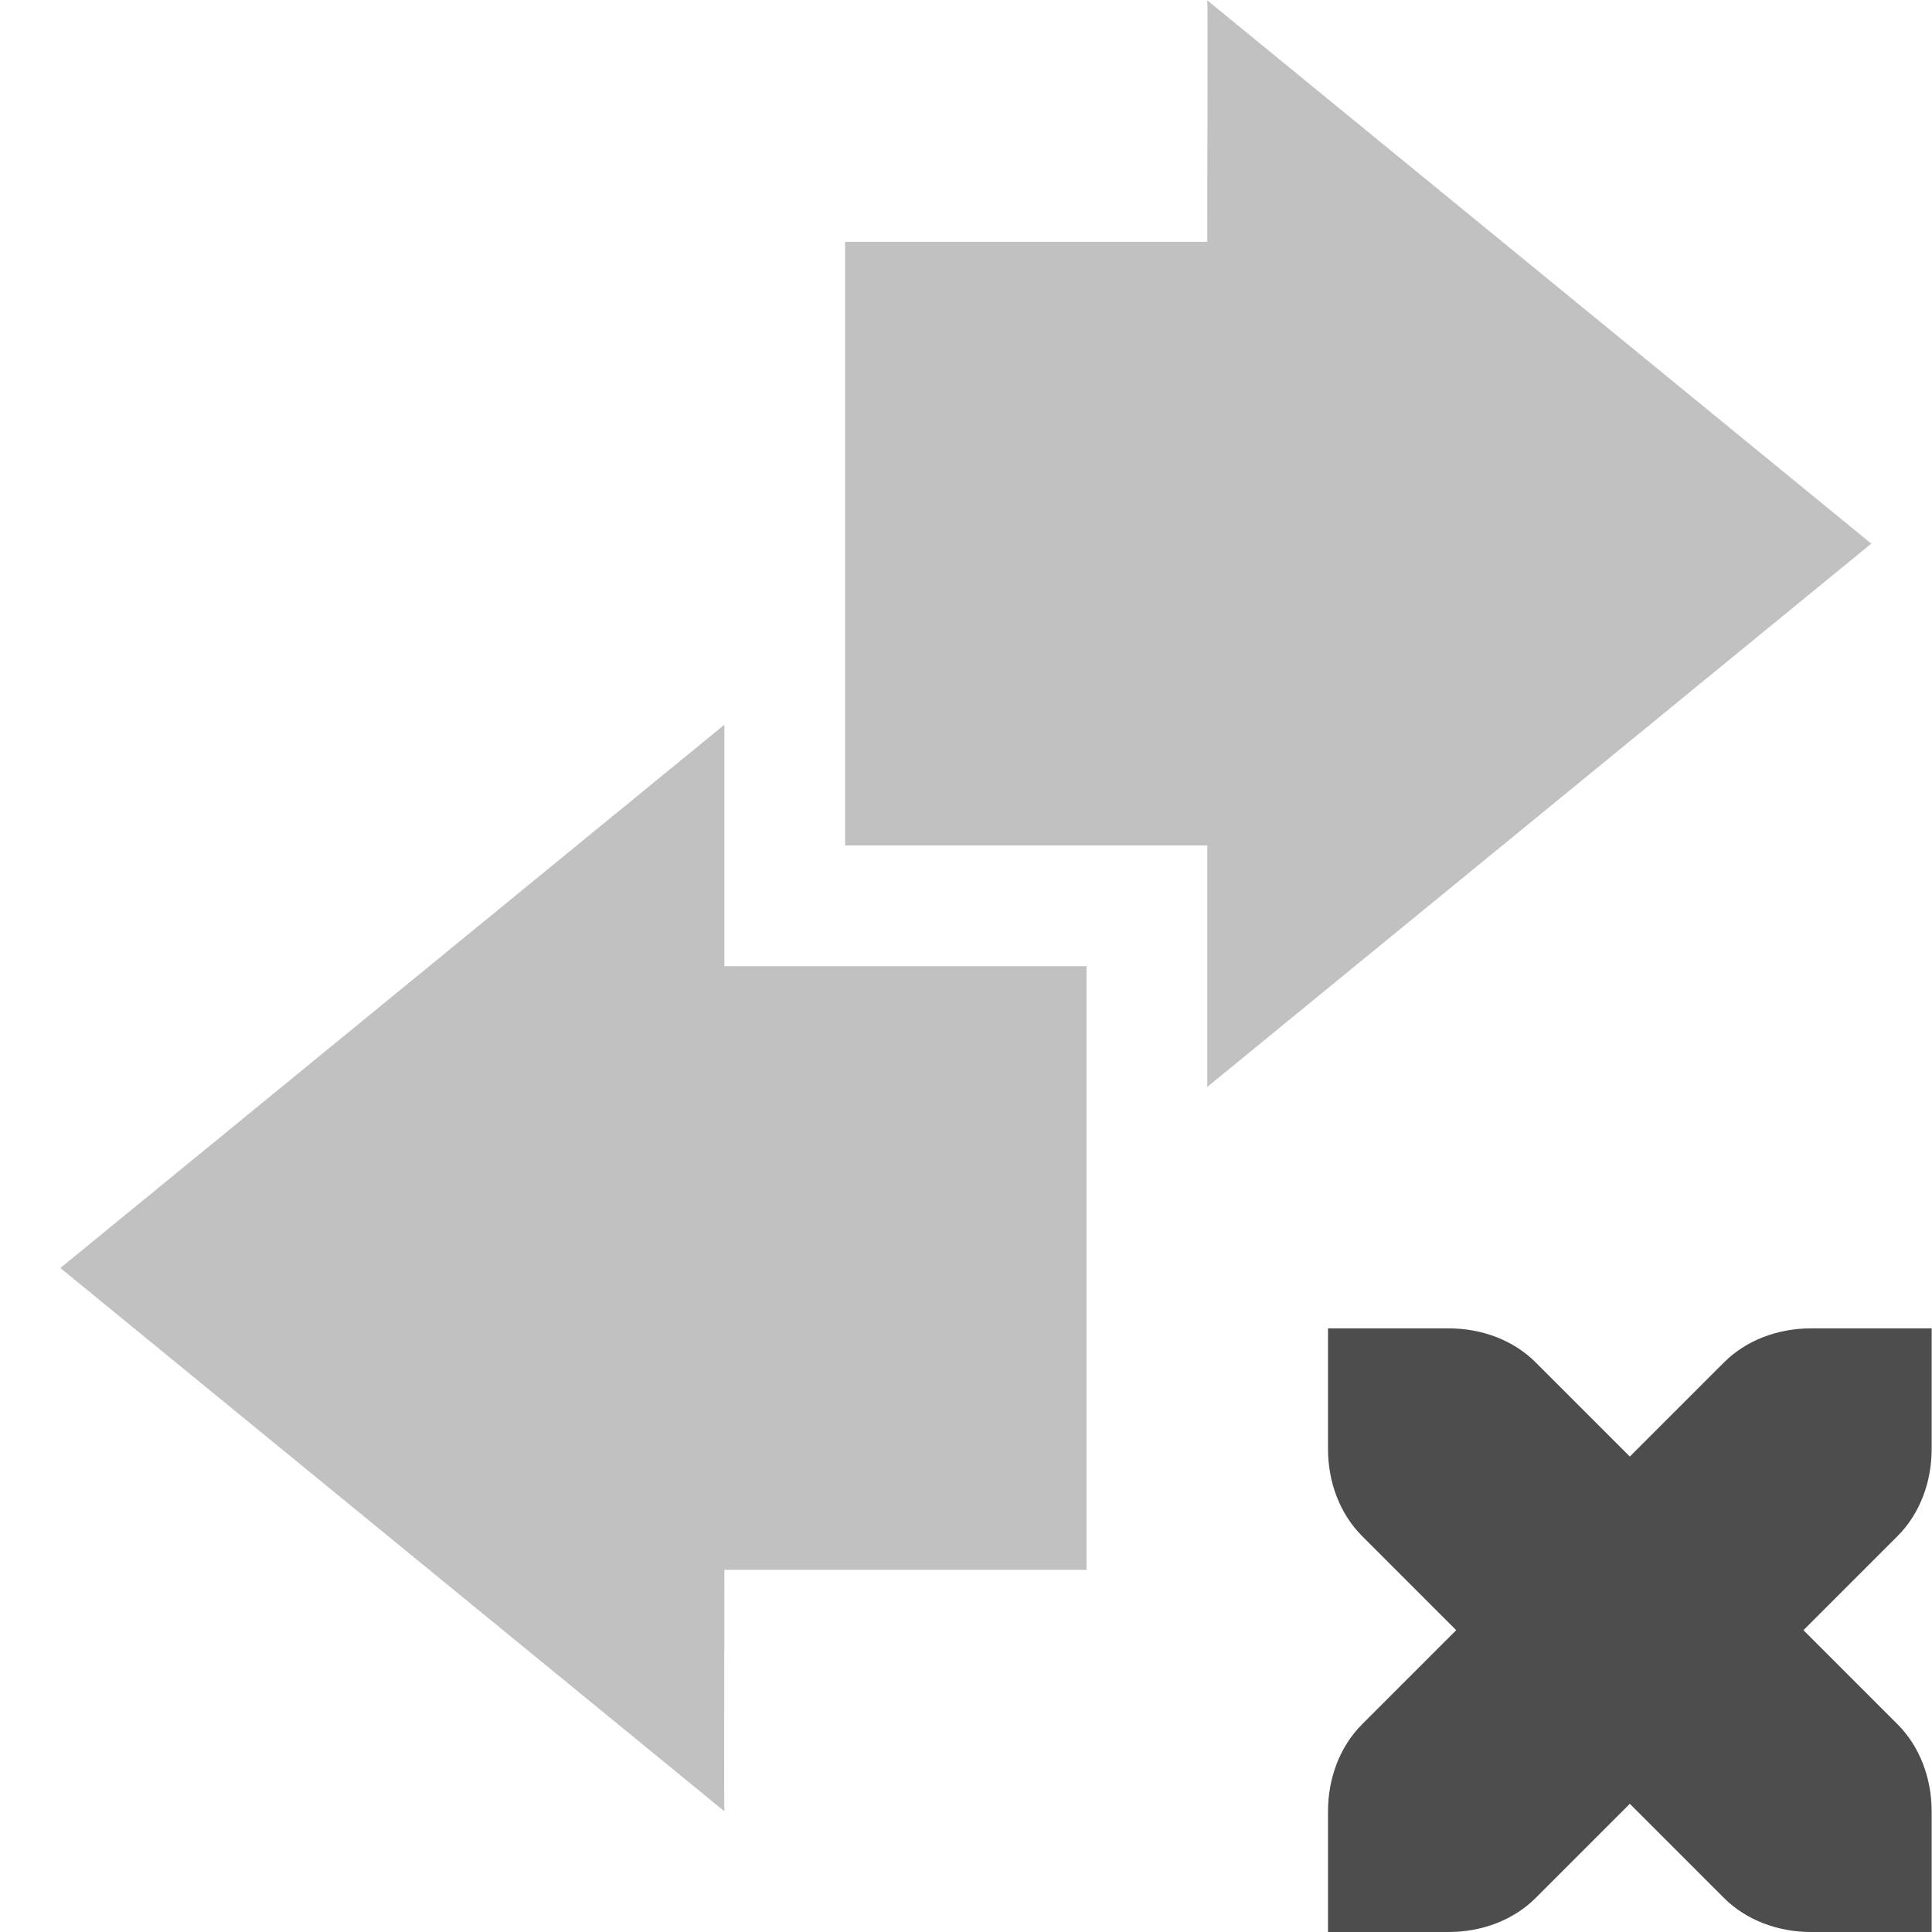
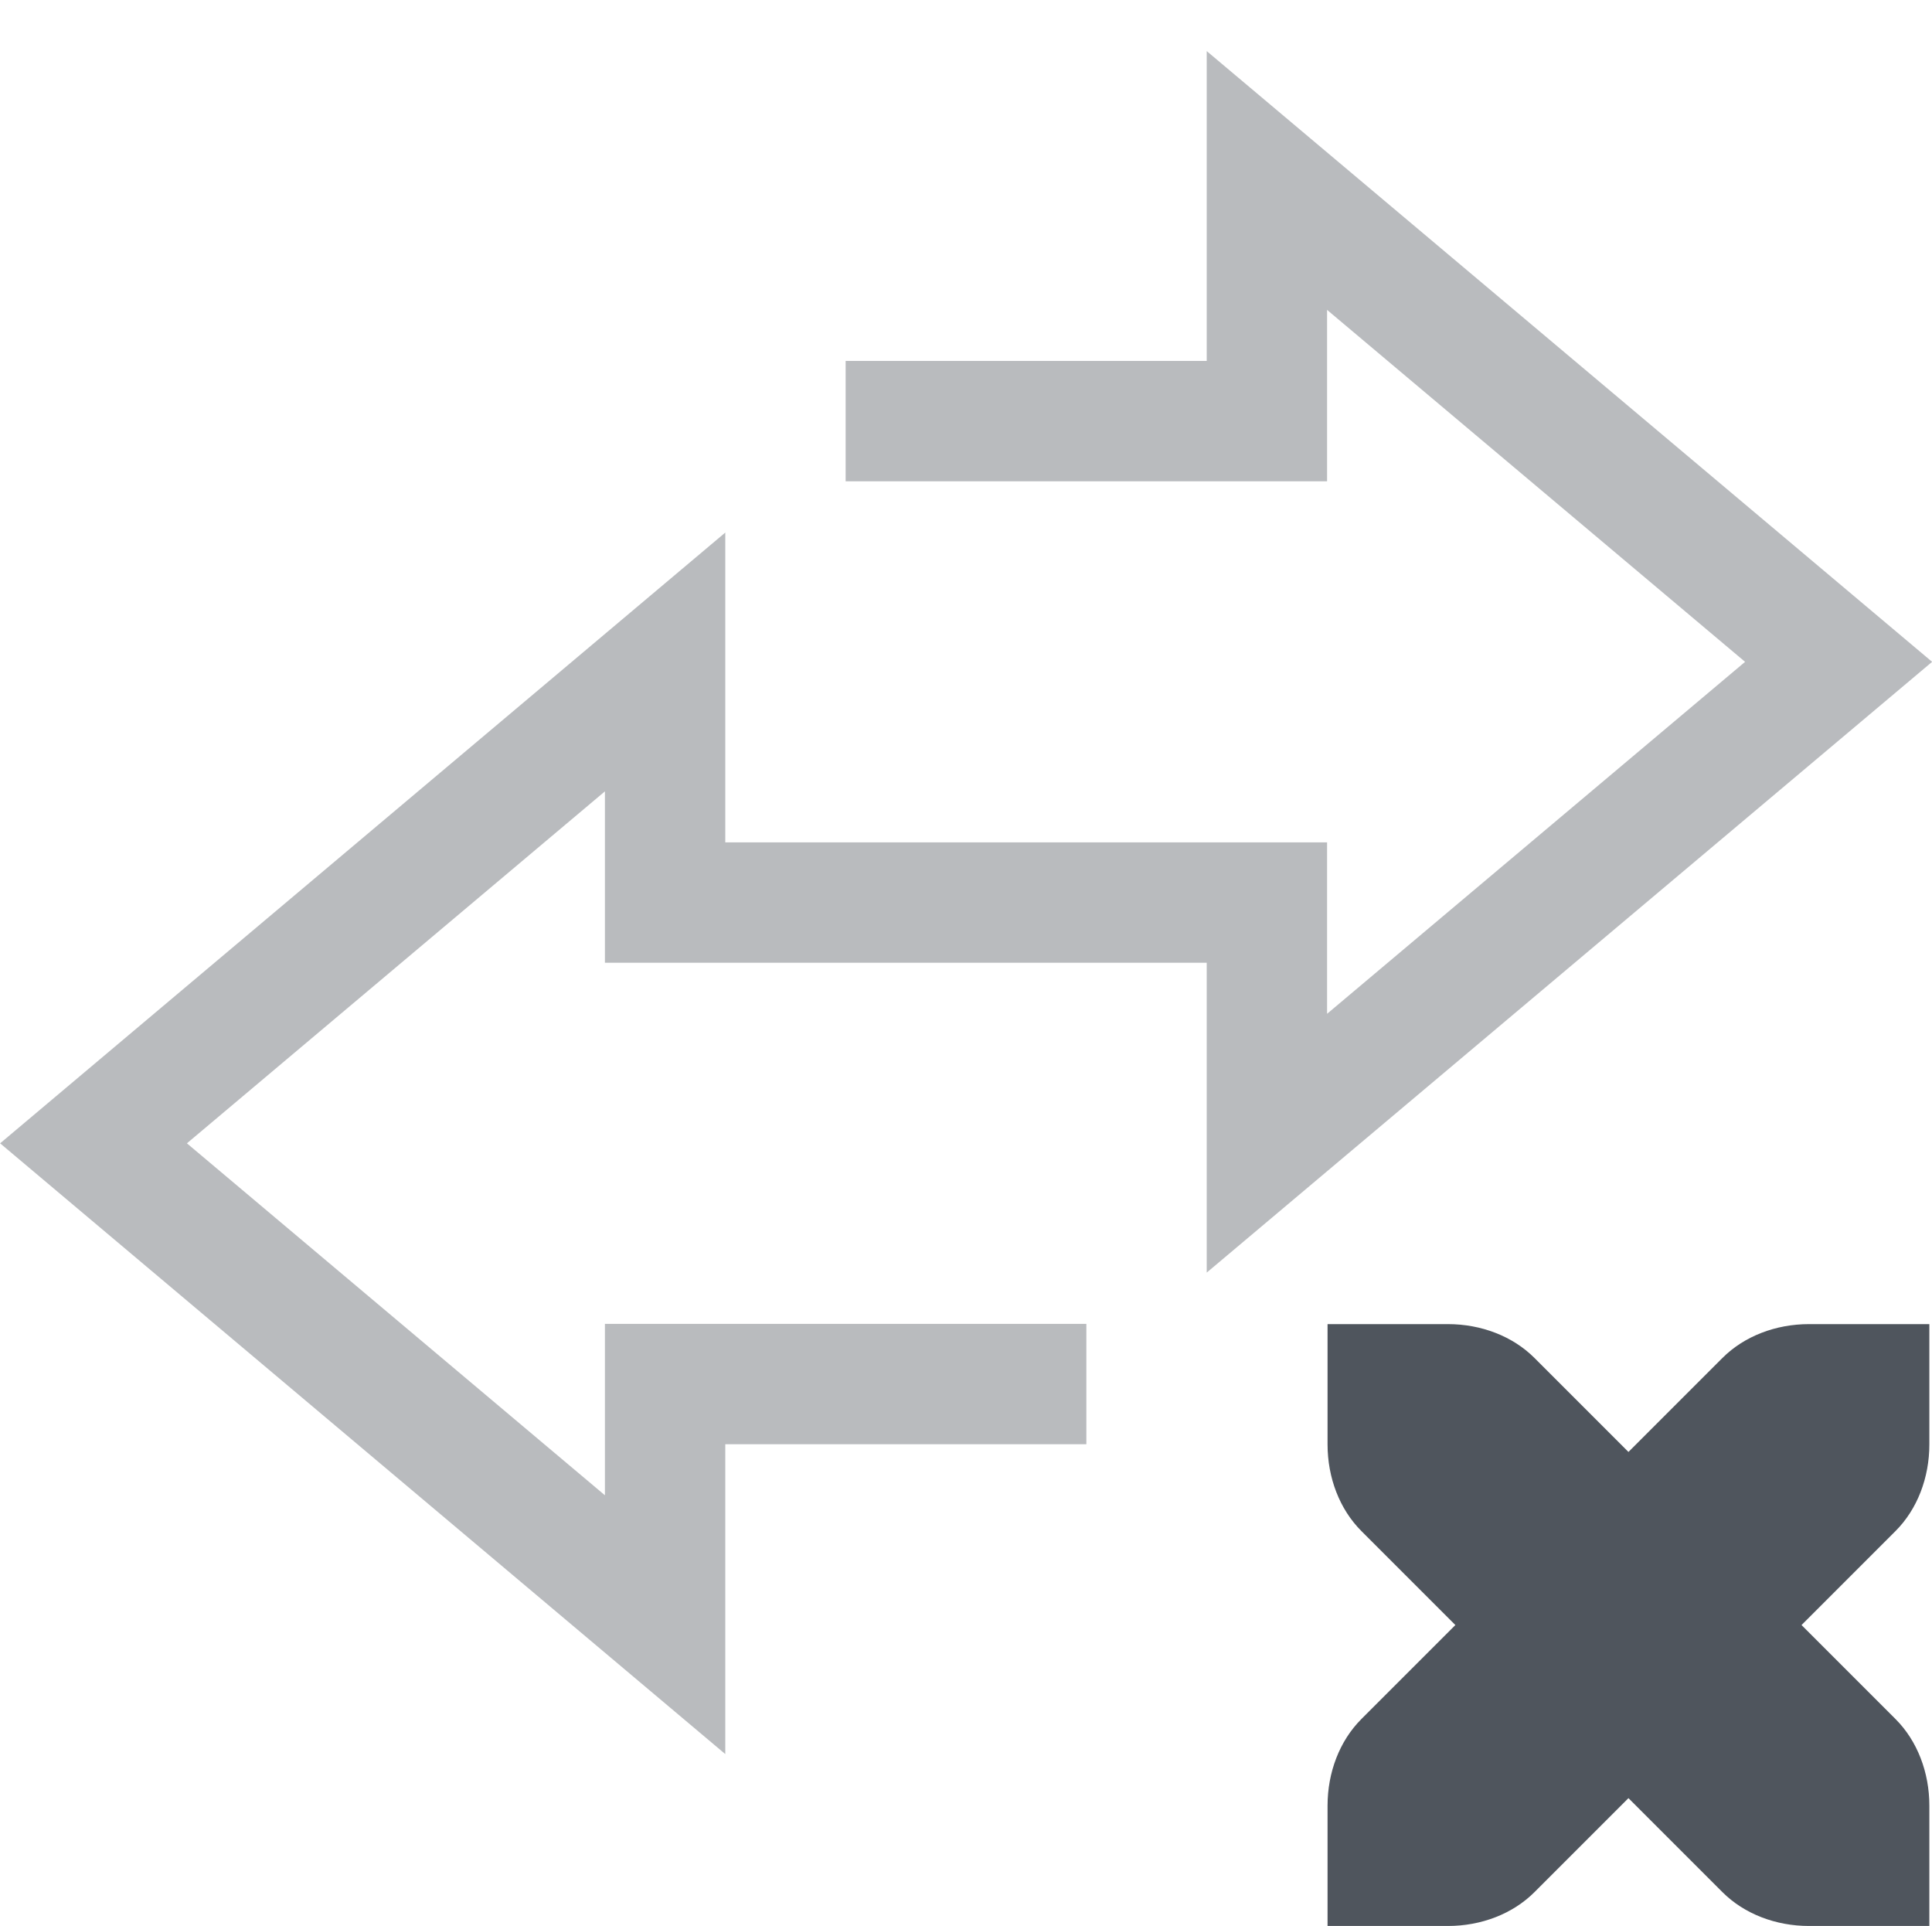
- <svg xmlns="http://www.w3.org/2000/svg" xmlns:ns1="http://www.openswatchbook.org/uri/2009/osb" height="16.003" id="svg7384" style="enable-background:new" version="1.1" width="16">
+ <svg xmlns="http://www.w3.org/2000/svg" xmlns:ns1="http://www.openswatchbook.org/uri/2009/osb" height="16" id="svg7384" style="enable-background:new" version="1.1" width="16.052">
  <defs id="defs7386">
    <linearGradient id="linearGradient6882" ns1:paint="solid">
-       <stop id="stop6884" offset="0" style="stop-color:#4c5263;stop-opacity:1;" />
+       <stop id="stop6884" offset="0" style="stop-color:#555555;stop-opacity:1;" />
    </linearGradient>
    <linearGradient id="linearGradient5606" ns1:paint="solid">
      <stop id="stop5608" offset="0" style="stop-color:#000000;stop-opacity:1;" />
    </linearGradient>
    <filter id="filter7554" style="color-interpolation-filters:sRGB">
      <feBlend id="feBlend7556" in2="BackgroundImage" mode="darken" />
    </filter>
  </defs>
-   <g id="layer9" style="display:inline" transform="translate(-265.0019,655)">
-     <path d="m 276.002,-643.997 0,1 c 0,0.276 0.1,0.538 0.281,0.719 l 0.781,0.781 -0.781,0.781 c -0.181,0.181 -0.281,0.443 -0.281,0.719 l 0,1 1,0 c 0.276,0 0.538,-0.1 0.719,-0.281 l 0.781,-0.781 0.781,0.781 c 0.181,0.181 0.443,0.281 0.719,0.281 l 1,0 0,-1 c 0,-0.276 -0.1,-0.538 -0.281,-0.719 l -0.781,-0.781 0.781,-0.781 c 0.181,-0.181 0.281,-0.443 0.281,-0.719 l 0,-1 -1,0 c -0.276,0 -0.538,0.1 -0.719,0.281 l -0.781,0.781 -0.781,-0.781 c -0.181,-0.181 -0.443,-0.281 -0.719,-0.281 l -1,0 z" id="path6686" style="display:inline;fill:#4d4d4d;fill-opacity:1;stroke:none;enable-background:new" />
-     <path d="m 275.002,-645.997 5.5,-4.5 -5.5,-4.5 c 0.004,0.003 0,1.333 0,2 -1,0 -2,0 -3,0 0,1.667 0,3.333 0,5 1,0 2,0 3,0 0,0.667 0,2 0,2 z" id="path6693" style="color:#000000;opacity:0.35;fill:#4d4d4d;fill-opacity:1;stroke:none" />
-     <path d="m 271.002,-648.997 -5.5,4.5 5.5,4.5 c -0.004,-0.003 0,-1.333 0,-2 1,0 3,0 3,0 l 0,-2.188 0,-0.812 0,-2 c 0,0 -2,0 -3,0 0,-0.667 0,-2 0,-2 z" id="path6699" style="color:#000000;opacity:0.35;fill:#4d4d4d;fill-opacity:1;stroke:none" />
+   <g id="layer9" style="display:inline" transform="translate(-736.974,114.9984)">
+     <path d="m 748.004,-103.998 v 1 c 0,0.276 0.1,0.538 0.281,0.719 l 0.781,0.781 -0.781,0.781 c -0.181,0.181 -0.281,0.443 -0.281,0.719 v 1 h 1 c 0.276,0 0.538,-0.1 0.719,-0.281 l 0.781,-0.781 0.781,0.781 c 0.181,0.181 0.443,0.281 0.719,0.281 h 1 v -1 c 0,-0.276 -0.1,-0.538 -0.281,-0.719 l -0.781,-0.781 0.781,-0.781 c 0.181,-0.181 0.281,-0.443 0.281,-0.719 v -1 h -1 c -0.276,0 -0.538,0.1 -0.719,0.281 l -0.781,0.781 -0.781,-0.781 c -0.181,-0.181 -0.443,-0.281 -0.719,-0.281 z" id="path9584" style="display:inline;fill:#4f555d;fill-opacity:1;stroke:none;enable-background:new" />
+     <path d="M 747,-114.574 V -112 h -3 v 1 h 4 v -1.424 L 751.473,-109.5 748,-106.576 V -108 h -3 v 1 h 2 v 2.574 l 6.027,-5.074 z" id="path9591" style="color:#000000;font-style:normal;font-variant:normal;font-weight:normal;font-stretch:normal;font-size:medium;line-height:normal;font-family:sans-serif;font-variant-ligatures:normal;font-variant-position:normal;font-variant-caps:normal;font-variant-numeric:normal;font-variant-alternates:normal;font-feature-settings:normal;text-indent:0;text-align:start;text-decoration:none;text-decoration-line:none;text-decoration-style:solid;text-decoration-color:#000000;letter-spacing:normal;word-spacing:normal;text-transform:none;writing-mode:lr-tb;direction:ltr;text-orientation:mixed;dominant-baseline:auto;baseline-shift:baseline;text-anchor:start;white-space:normal;shape-padding:0;clip-rule:nonzero;display:inline;overflow:visible;visibility:visible;opacity:0.4;isolation:auto;mix-blend-mode:normal;color-interpolation:sRGB;color-interpolation-filters:linearRGB;solid-color:#000000;solid-opacity:1;vector-effect:none;fill:#4f555d;fill-opacity:1;fill-rule:evenodd;stroke:none;stroke-width:1px;stroke-linecap:butt;stroke-linejoin:miter;stroke-miterlimit:4;stroke-dasharray:none;stroke-dashoffset:0;stroke-opacity:1;color-rendering:auto;image-rendering:auto;shape-rendering:auto;text-rendering:auto;enable-background:accumulate" />
+     <path d="M 743,-110.574 736.975,-105.5 743,-100.426 V -103 h 3 v -1 h -4 v 1.424 L 738.527,-105.5 742,-108.424 V -107 h 3 v -1 h -2 z" id="path9593" style="color:#000000;font-style:normal;font-variant:normal;font-weight:normal;font-stretch:normal;font-size:medium;line-height:normal;font-family:sans-serif;font-variant-ligatures:normal;font-variant-position:normal;font-variant-caps:normal;font-variant-numeric:normal;font-variant-alternates:normal;font-feature-settings:normal;text-indent:0;text-align:start;text-decoration:none;text-decoration-line:none;text-decoration-style:solid;text-decoration-color:#000000;letter-spacing:normal;word-spacing:normal;text-transform:none;writing-mode:lr-tb;direction:ltr;text-orientation:mixed;dominant-baseline:auto;baseline-shift:baseline;text-anchor:start;white-space:normal;shape-padding:0;clip-rule:nonzero;display:inline;overflow:visible;visibility:visible;opacity:0.4;isolation:auto;mix-blend-mode:normal;color-interpolation:sRGB;color-interpolation-filters:linearRGB;solid-color:#000000;solid-opacity:1;vector-effect:none;fill:#4f555d;fill-opacity:1;fill-rule:evenodd;stroke:none;stroke-width:1px;stroke-linecap:butt;stroke-linejoin:miter;stroke-miterlimit:4;stroke-dasharray:none;stroke-dashoffset:0;stroke-opacity:1;color-rendering:auto;image-rendering:auto;shape-rendering:auto;text-rendering:auto;enable-background:accumulate" />
  </g>
-   <g id="layer10" style="display:inline;filter:url(#filter7554)" transform="translate(-265.0019,655)" />
-   <g id="layer1" style="display:inline" transform="translate(-24.00168,38.00004)" />
-   <g id="layer14" style="display:inline" transform="translate(-265.0019,655)" />
-   <g id="layer15" style="display:inline" transform="translate(-265.0019,655)" />
-   <g id="g71291" style="display:inline" transform="translate(-265.0019,655)" />
-   <g id="layer2" style="display:inline" transform="translate(-24.00168,188)" />
-   <g id="layer12" style="display:inline" transform="translate(-265.0019,655)" />
+   <g id="layer10" style="display:inline;filter:url(#filter7554)" transform="translate(-736.974,114.9984)" />
+   <g id="layer1" style="display:inline" transform="translate(-495.9738,-502.0016)" />
+   <g id="layer14" style="display:inline" transform="translate(-736.974,114.9984)" />
+   <g id="layer15" style="display:inline" transform="translate(-736.974,114.9984)" />
+   <g id="g71291" style="display:inline" transform="translate(-736.974,114.9984)" />
+   <g id="layer2" style="display:inline" transform="translate(-495.9738,-352.0016)" />
+   <g id="layer12" style="display:inline" transform="translate(-736.974,114.9984)" />
+   <g id="layer3" transform="translate(-495.9738,-612.0017)" />
</svg>
